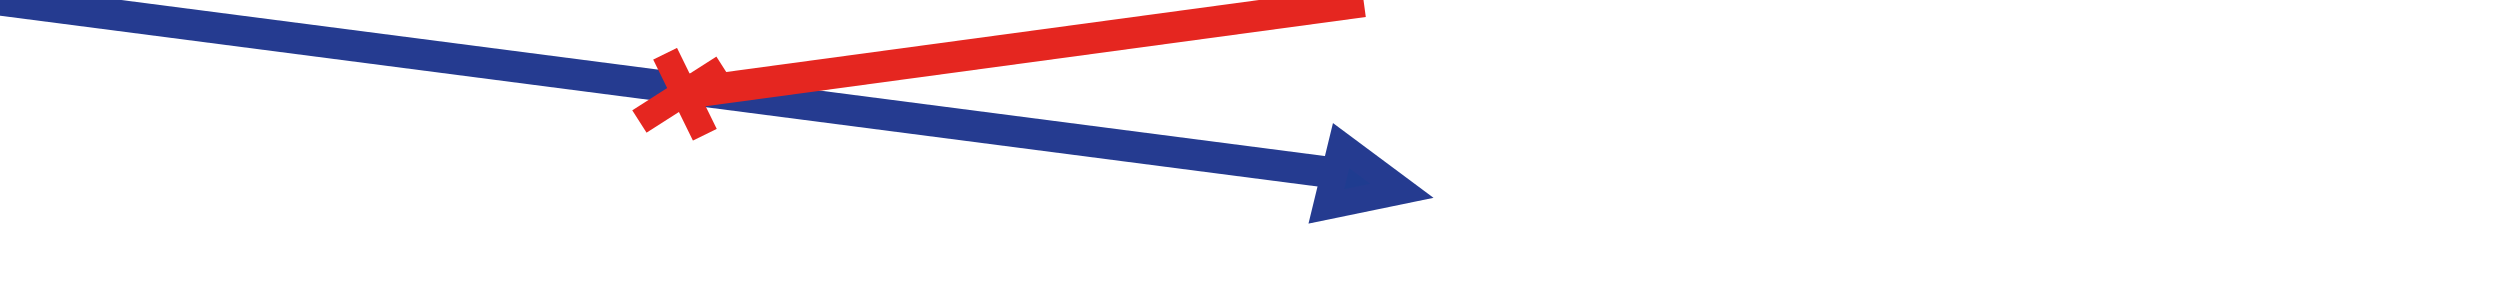
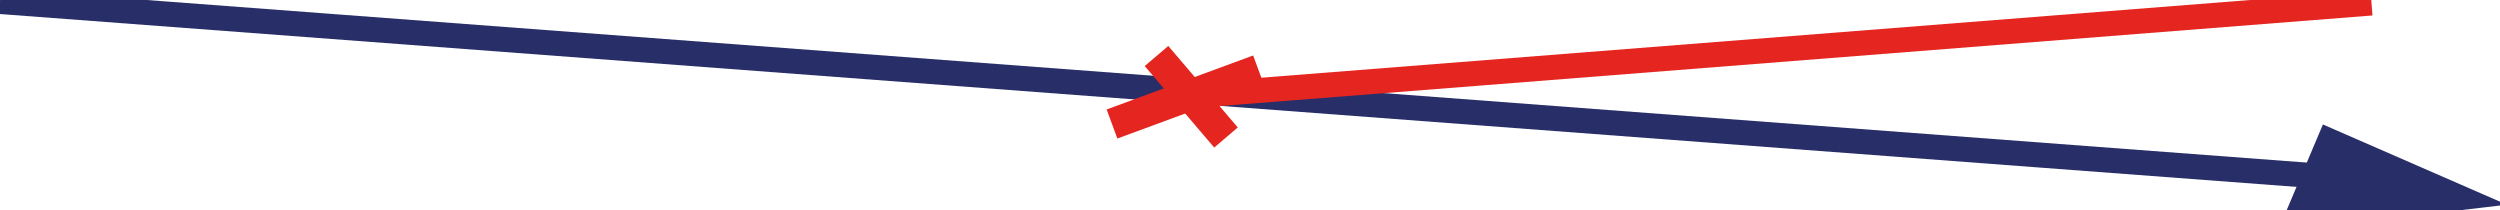
- <svg xmlns="http://www.w3.org/2000/svg" version="1.1" id="Capa_1" x="0px" y="0px" width="321px" height="37px" viewBox="0 0 321 37" enable-background="new 0 0 321 37" xml:space="preserve">
+ <svg xmlns="http://www.w3.org/2000/svg" version="1.1" id="Capa_1" x="0px" y="0px" viewBox="0 0 500 42" style="enable-background:new 0 0 500 42;" xml:space="preserve">
  <style type="text/css">
- 	.st0{fill:none;stroke:#253B90;stroke-width:4;stroke-miterlimit:10;}
- 	.st1{fill:#1F3C90;stroke:#253B90;stroke-width:3.405;stroke-miterlimit:10;}
- 	.st2{fill:none;stroke:#E52620;stroke-width:4;stroke-miterlimit:10;}
- 	.st3{fill:none;stroke:#E52620;stroke-width:3.405;stroke-miterlimit:10;}
+ 	.st0{fill:none;stroke:#282E68;stroke-width:5;stroke-miterlimit:10;}
+ 	.st1{fill:none;stroke:#282E68;stroke-width:7.276;stroke-miterlimit:10;}
+ 	.st2{fill:none;stroke:#E52620;stroke-width:5;stroke-miterlimit:10;}
+ 	.st3{fill:none;stroke:#E52620;stroke-width:6.193;stroke-miterlimit:10;}
</style>
-   <line class="st0" x1="175.1" y1="22.7" x2="0" y2="0" />
-   <polygon class="st1" points="170.3,26.5 180,24.5 172.2,18.7 " />
-   <line class="st2" x1="175.1" y1="0.2" x2="86.3" y2="12.2" />
-   <line class="st3" x1="82.1" y1="15.6" x2="92.9" y2="8.7" />
-   <line class="st3" x1="90.5" y1="17.3" x2="85.4" y2="6.9" />
+   <line class="st0" x1="474.3" y1="36" x2="0" y2="0.3" />
+   <polygon class="st1" points="461.3,42 487.6,38.9 466.5,29.7 " />
+   <line class="st2" x1="474.3" y1="0.6" x2="233.8" y2="19.5" />
+   <line class="st3" x1="222.4" y1="24.8" x2="251.7" y2="14" />
+   <line class="st3" x1="245.2" y1="27.5" x2="231.3" y2="11.2" />
</svg>
